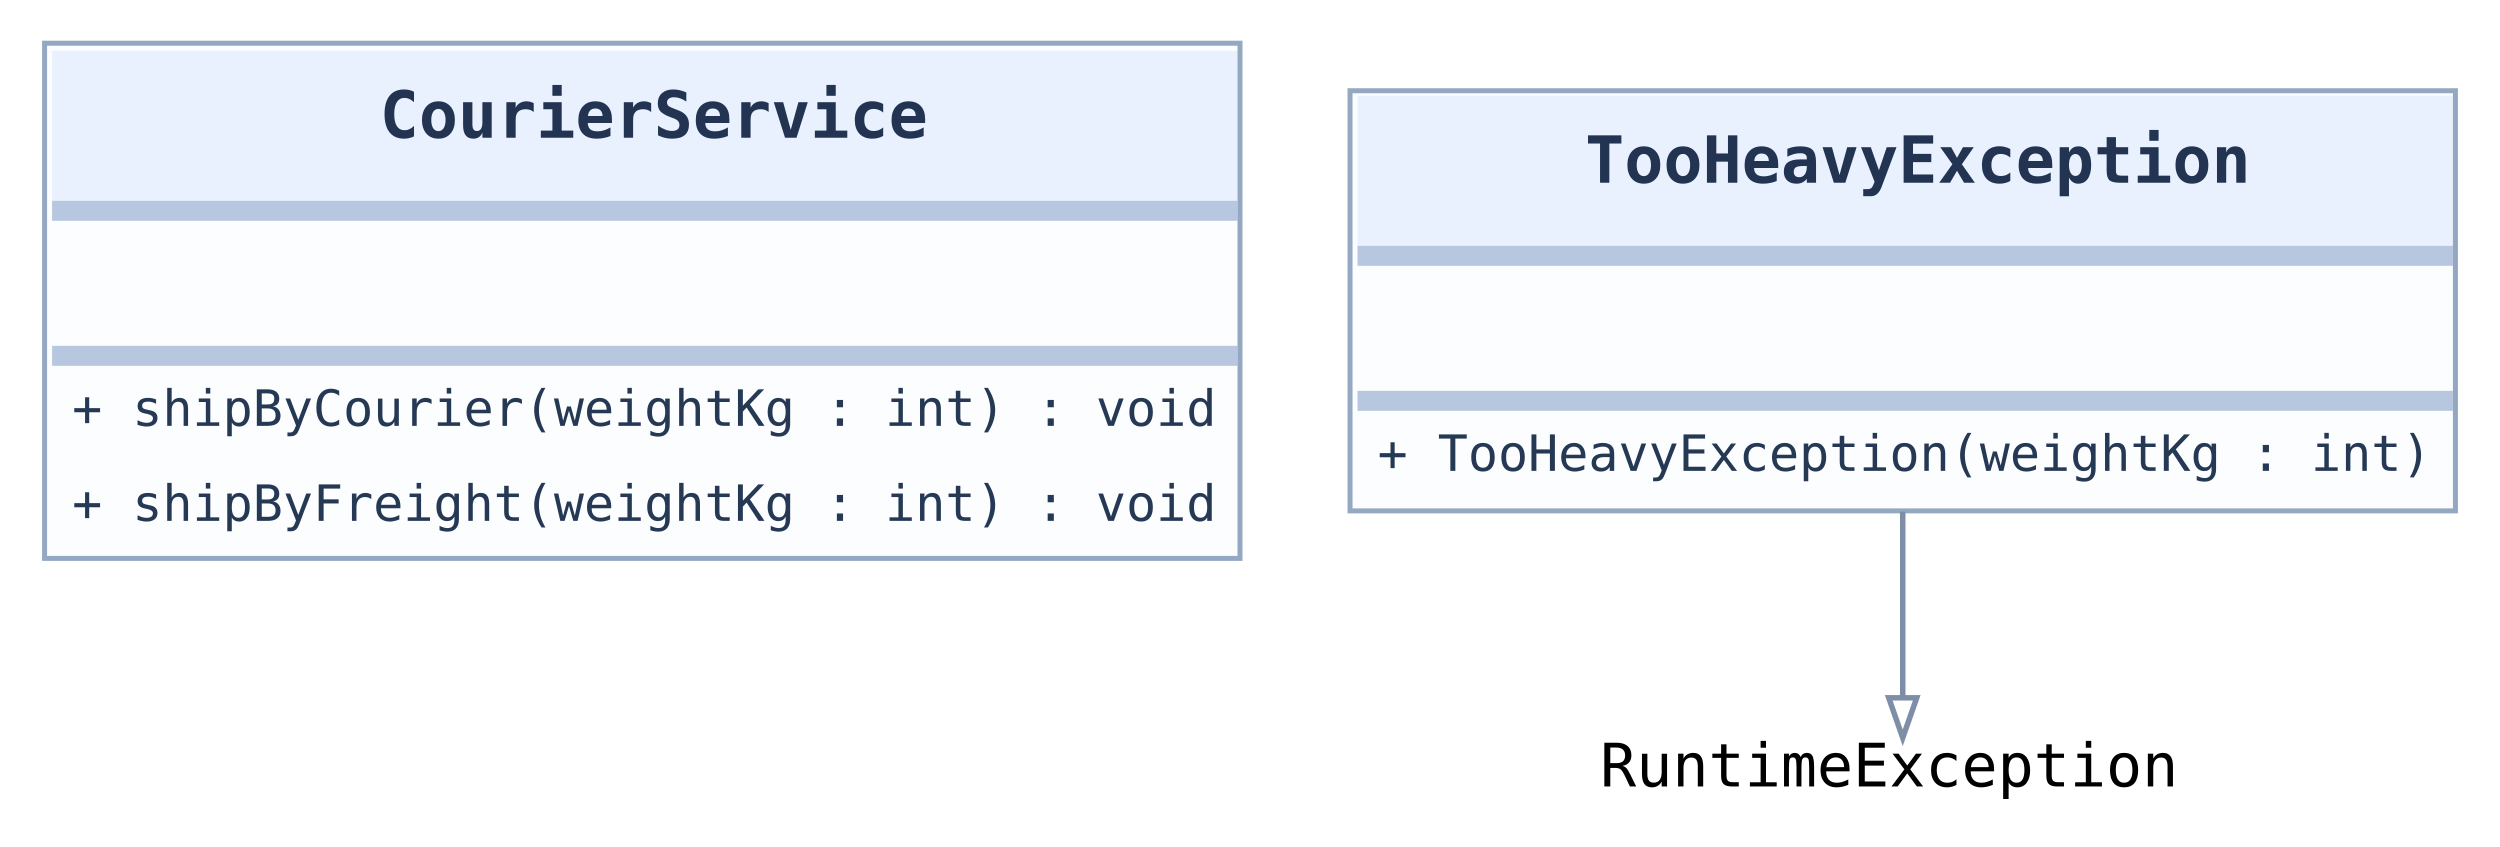
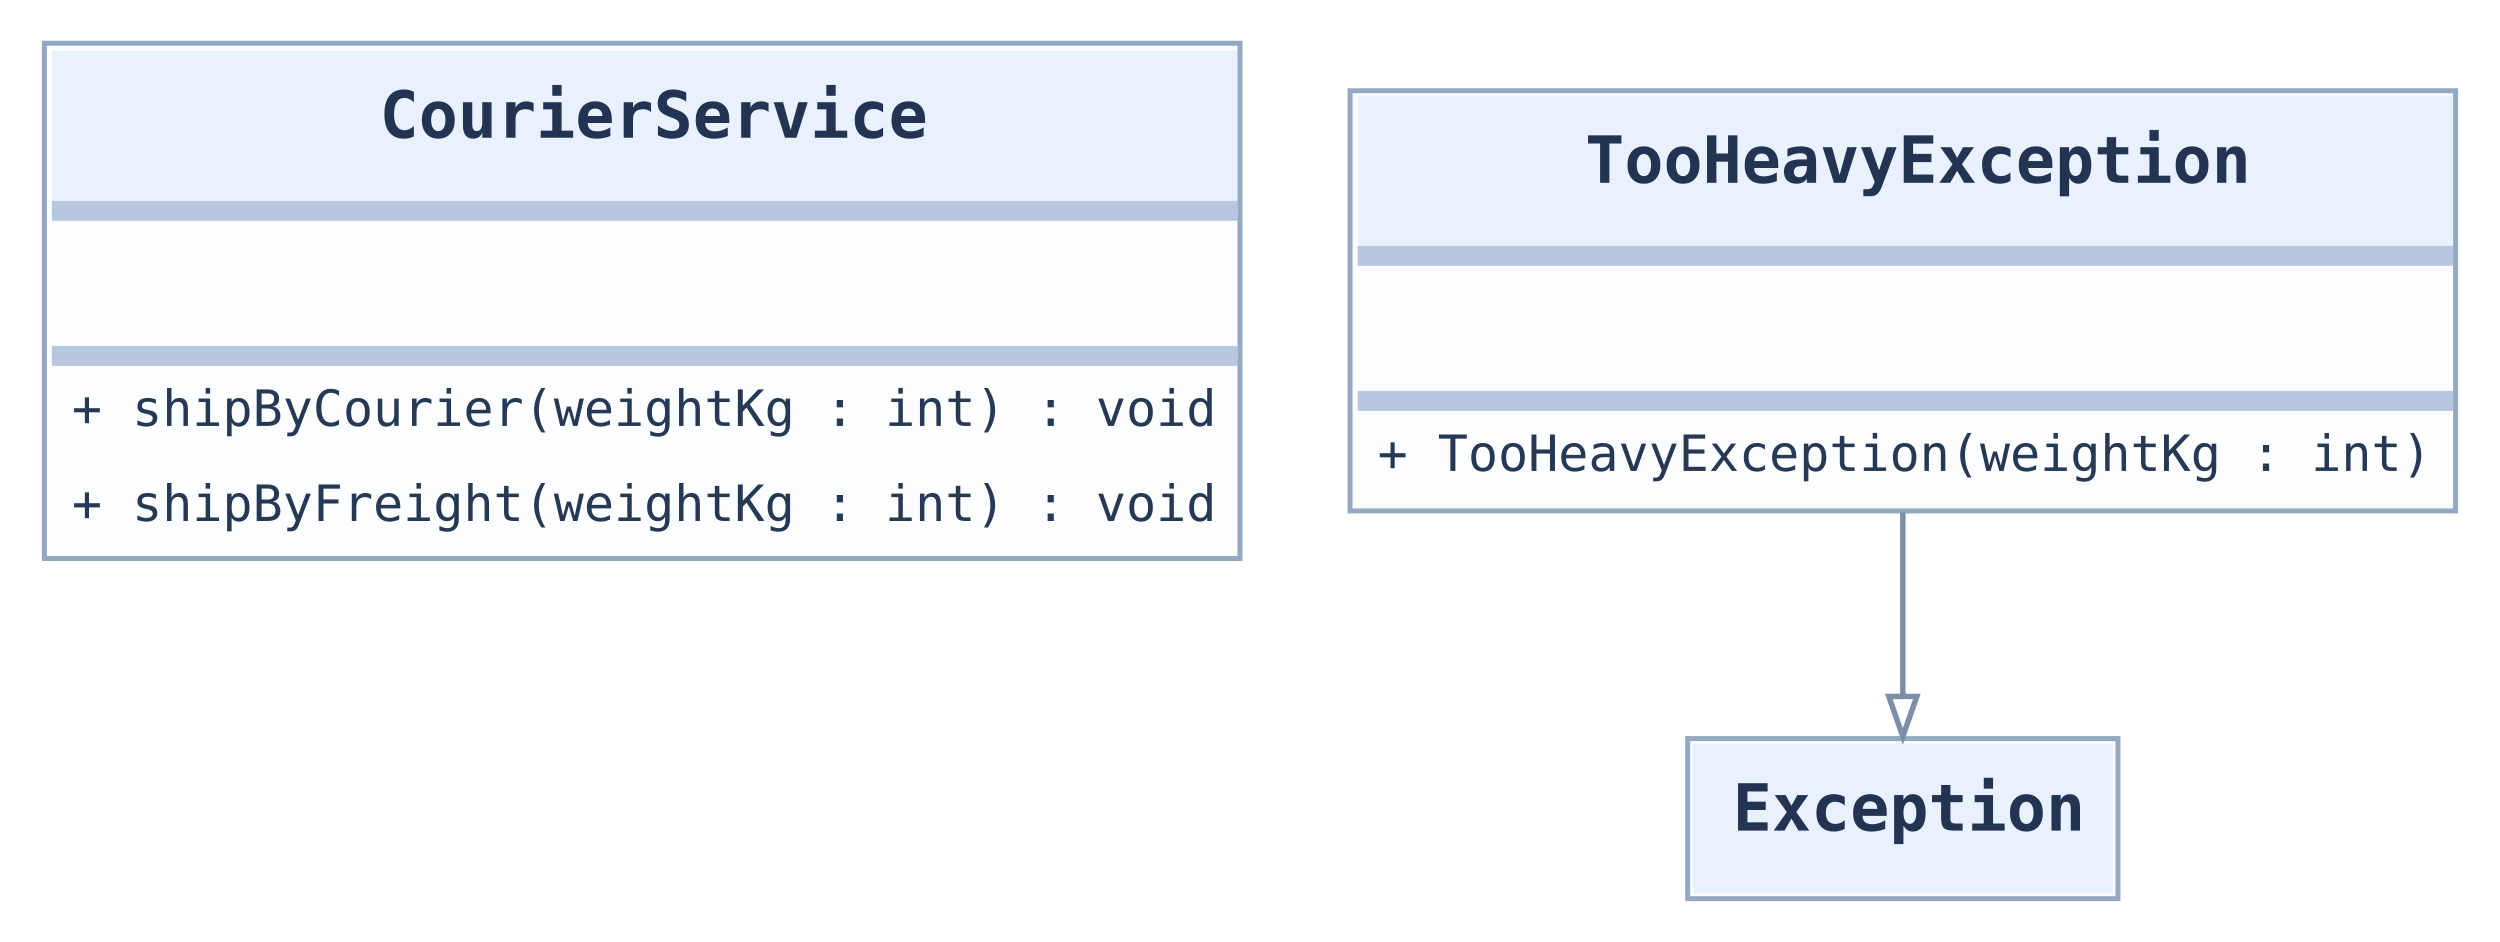
- <svg xmlns="http://www.w3.org/2000/svg" width="499pt" height="169pt" viewBox="0.00 0.00 499.28 169.28">
-   <g id="graph0" class="graph" transform="scale(1 1) rotate(0) translate(8.64 160.64)">
+ <svg xmlns="http://www.w3.org/2000/svg" width="499pt" height="188pt" viewBox="0.00 0.00 499.28 188.28">
+   <g id="graph0" class="graph" transform="scale(1 1) rotate(0) translate(8.64 179.64)">
    <g id="node1" class="node">
-       <polygon fill="#fcfdff" stroke="transparent" points="0,-49 0,-152 239,-152 239,-49 0,-49" />
-       <polygon fill="#e9f1ff" stroke="transparent" points="1.5,-120.5 1.5,-150.5 238.5,-150.5 238.5,-120.5 1.5,-120.5" />
-       <text text-anchor="start" x="67" y="-133.1" font-family="DejaVu Sans Mono" font-weight="bold" font-size="13.00" fill="#223451">CourierService</text>
-       <polygon fill="#b6c7df" stroke="transparent" points="1.5,-116.5 1.5,-120.5 238.5,-120.5 238.5,-116.5 1.5,-116.5" />
-       <text text-anchor="start" x="6.5" y="-100.3" font-family="Times,serif" font-size="14.00"> </text>
-       <polygon fill="#b6c7df" stroke="transparent" points="1.5,-87.5 1.5,-91.5 238.5,-91.5 238.5,-87.5 1.5,-87.5" />
-       <text text-anchor="start" x="5.5" y="-75.5" font-family="DejaVu Sans Mono" font-size="10.00" fill="#263954">+ shipByCourier(weightKg : int) : void</text>
-       <text text-anchor="start" x="5.5" y="-56.5" font-family="DejaVu Sans Mono" font-size="10.00" fill="#263954">+ shipByFreight(weightKg : int) : void</text>
-       <polygon fill="none" stroke="#94a8c1" points="0,-49 0,-152 239,-152 239,-49 0,-49" />
+       <polygon fill="#fcfdff" stroke="transparent" points="0,-68 0,-171 239,-171 239,-68 0,-68" />
+       <polygon fill="#e9f1ff" stroke="transparent" points="1.5,-139.5 1.5,-169.5 238.5,-169.5 238.5,-139.5 1.5,-139.5" />
+       <text text-anchor="start" x="67" y="-152.1" font-family="DejaVu Sans Mono" font-weight="bold" font-size="13.00" fill="#223451">CourierService</text>
+       <polygon fill="#b6c7df" stroke="transparent" points="1.5,-135.5 1.5,-139.5 238.5,-139.5 238.5,-135.5 1.5,-135.5" />
+       <text text-anchor="start" x="6.5" y="-119.3" font-family="Times,serif" font-size="14.00"> </text>
+       <polygon fill="#b6c7df" stroke="transparent" points="1.5,-106.5 1.5,-110.5 238.5,-110.5 238.5,-106.5 1.5,-106.5" />
+       <text text-anchor="start" x="5.5" y="-94.5" font-family="DejaVu Sans Mono" font-size="10.00" fill="#263954">+ shipByCourier(weightKg : int) : void</text>
+       <text text-anchor="start" x="5.5" y="-75.5" font-family="DejaVu Sans Mono" font-size="10.00" fill="#263954">+ shipByFreight(weightKg : int) : void</text>
+       <polygon fill="none" stroke="#94a8c1" points="0,-68 0,-171 239,-171 239,-68 0,-68" />
    </g>
    <g id="node2" class="node">
-       <polygon fill="#fcfdff" stroke="transparent" points="261,-58.5 261,-142.5 482,-142.5 482,-58.5 261,-58.5" />
-       <polygon fill="#e9f1ff" stroke="transparent" points="262.5,-111.5 262.5,-141.5 481.5,-141.5 481.5,-111.5 262.5,-111.5" />
-       <text text-anchor="start" x="308" y="-124.1" font-family="DejaVu Sans Mono" font-weight="bold" font-size="13.00" fill="#223451">TooHeavyException</text>
-       <polygon fill="#b6c7df" stroke="transparent" points="262.5,-107.5 262.5,-111.5 481.5,-111.5 481.5,-107.5 262.5,-107.5" />
-       <text text-anchor="start" x="267.5" y="-91.3" font-family="Times,serif" font-size="14.00"> </text>
-       <polygon fill="#b6c7df" stroke="transparent" points="262.5,-78.5 262.5,-82.5 481.5,-82.5 481.5,-78.5 262.5,-78.5" />
-       <text text-anchor="start" x="266.5" y="-66.5" font-family="DejaVu Sans Mono" font-size="10.00" fill="#263954">+ TooHeavyException(weightKg : int)</text>
-       <polygon fill="none" stroke="#94a8c1" points="261,-58.5 261,-142.5 482,-142.5 482,-58.5 261,-58.5" />
+       <polygon fill="#fcfdff" stroke="transparent" points="261,-77.5 261,-161.5 482,-161.5 482,-77.5 261,-77.5" />
+       <polygon fill="#e9f1ff" stroke="transparent" points="262.5,-130.5 262.5,-160.5 481.5,-160.5 481.5,-130.5 262.5,-130.5" />
+       <text text-anchor="start" x="308" y="-143.1" font-family="DejaVu Sans Mono" font-weight="bold" font-size="13.00" fill="#223451">TooHeavyException</text>
+       <polygon fill="#b6c7df" stroke="transparent" points="262.5,-126.5 262.5,-130.5 481.5,-130.5 481.5,-126.5 262.5,-126.5" />
+       <text text-anchor="start" x="267.5" y="-110.3" font-family="Times,serif" font-size="14.00"> </text>
+       <polygon fill="#b6c7df" stroke="transparent" points="262.5,-97.5 262.5,-101.5 481.5,-101.5 481.5,-97.5 262.5,-97.5" />
+       <text text-anchor="start" x="266.5" y="-85.5" font-family="DejaVu Sans Mono" font-size="10.00" fill="#263954">+ TooHeavyException(weightKg : int)</text>
+       <polygon fill="none" stroke="#94a8c1" points="261,-77.5 261,-161.5 482,-161.5 482,-77.5 261,-77.5" />
    </g>
    <g id="node3" class="node">
-       <text text-anchor="start" x="311" y="-3.4" font-family="DejaVu Sans Mono" font-size="12.00">RuntimeException</text>
+       <polygon fill="#fcfdff" stroke="transparent" points="328.5,0 328.5,-32 414.5,-32 414.5,0 328.5,0" />
+       <polygon fill="#e9f1ff" stroke="transparent" points="329.5,-1 329.5,-31 413.5,-31 413.5,-1 329.5,-1" />
+       <text text-anchor="start" x="337.5" y="-13.6" font-family="DejaVu Sans Mono" font-weight="bold" font-size="13.00" fill="#223451">Exception</text>
+       <polygon fill="none" stroke="#94a8c1" points="328.5,0 328.5,-32 414.5,-32 414.5,0 328.5,0" />
    </g>
    <g id="edge1" class="edge">
-       <path fill="none" stroke="#7d8ea6" stroke-width="1.1" d="M371.5,-58.34C371.5,-45 371.5,-31.11 371.5,-21.23" />
-       <polygon fill="none" stroke="#7d8ea6" stroke-width="1.1" points="374.3,-21.13 371.5,-13.13 368.7,-21.13 374.3,-21.13" />
+       <path fill="none" stroke="#7d8ea6" stroke-width="1.1" d="M371.5,-77.22C371.5,-64.74 371.5,-51.48 371.5,-40.59" />
+       <polygon fill="none" stroke="#7d8ea6" stroke-width="1.1" points="374.3,-40.42 371.5,-32.42 368.7,-40.42 374.3,-40.42" />
    </g>
  </g>
</svg>
